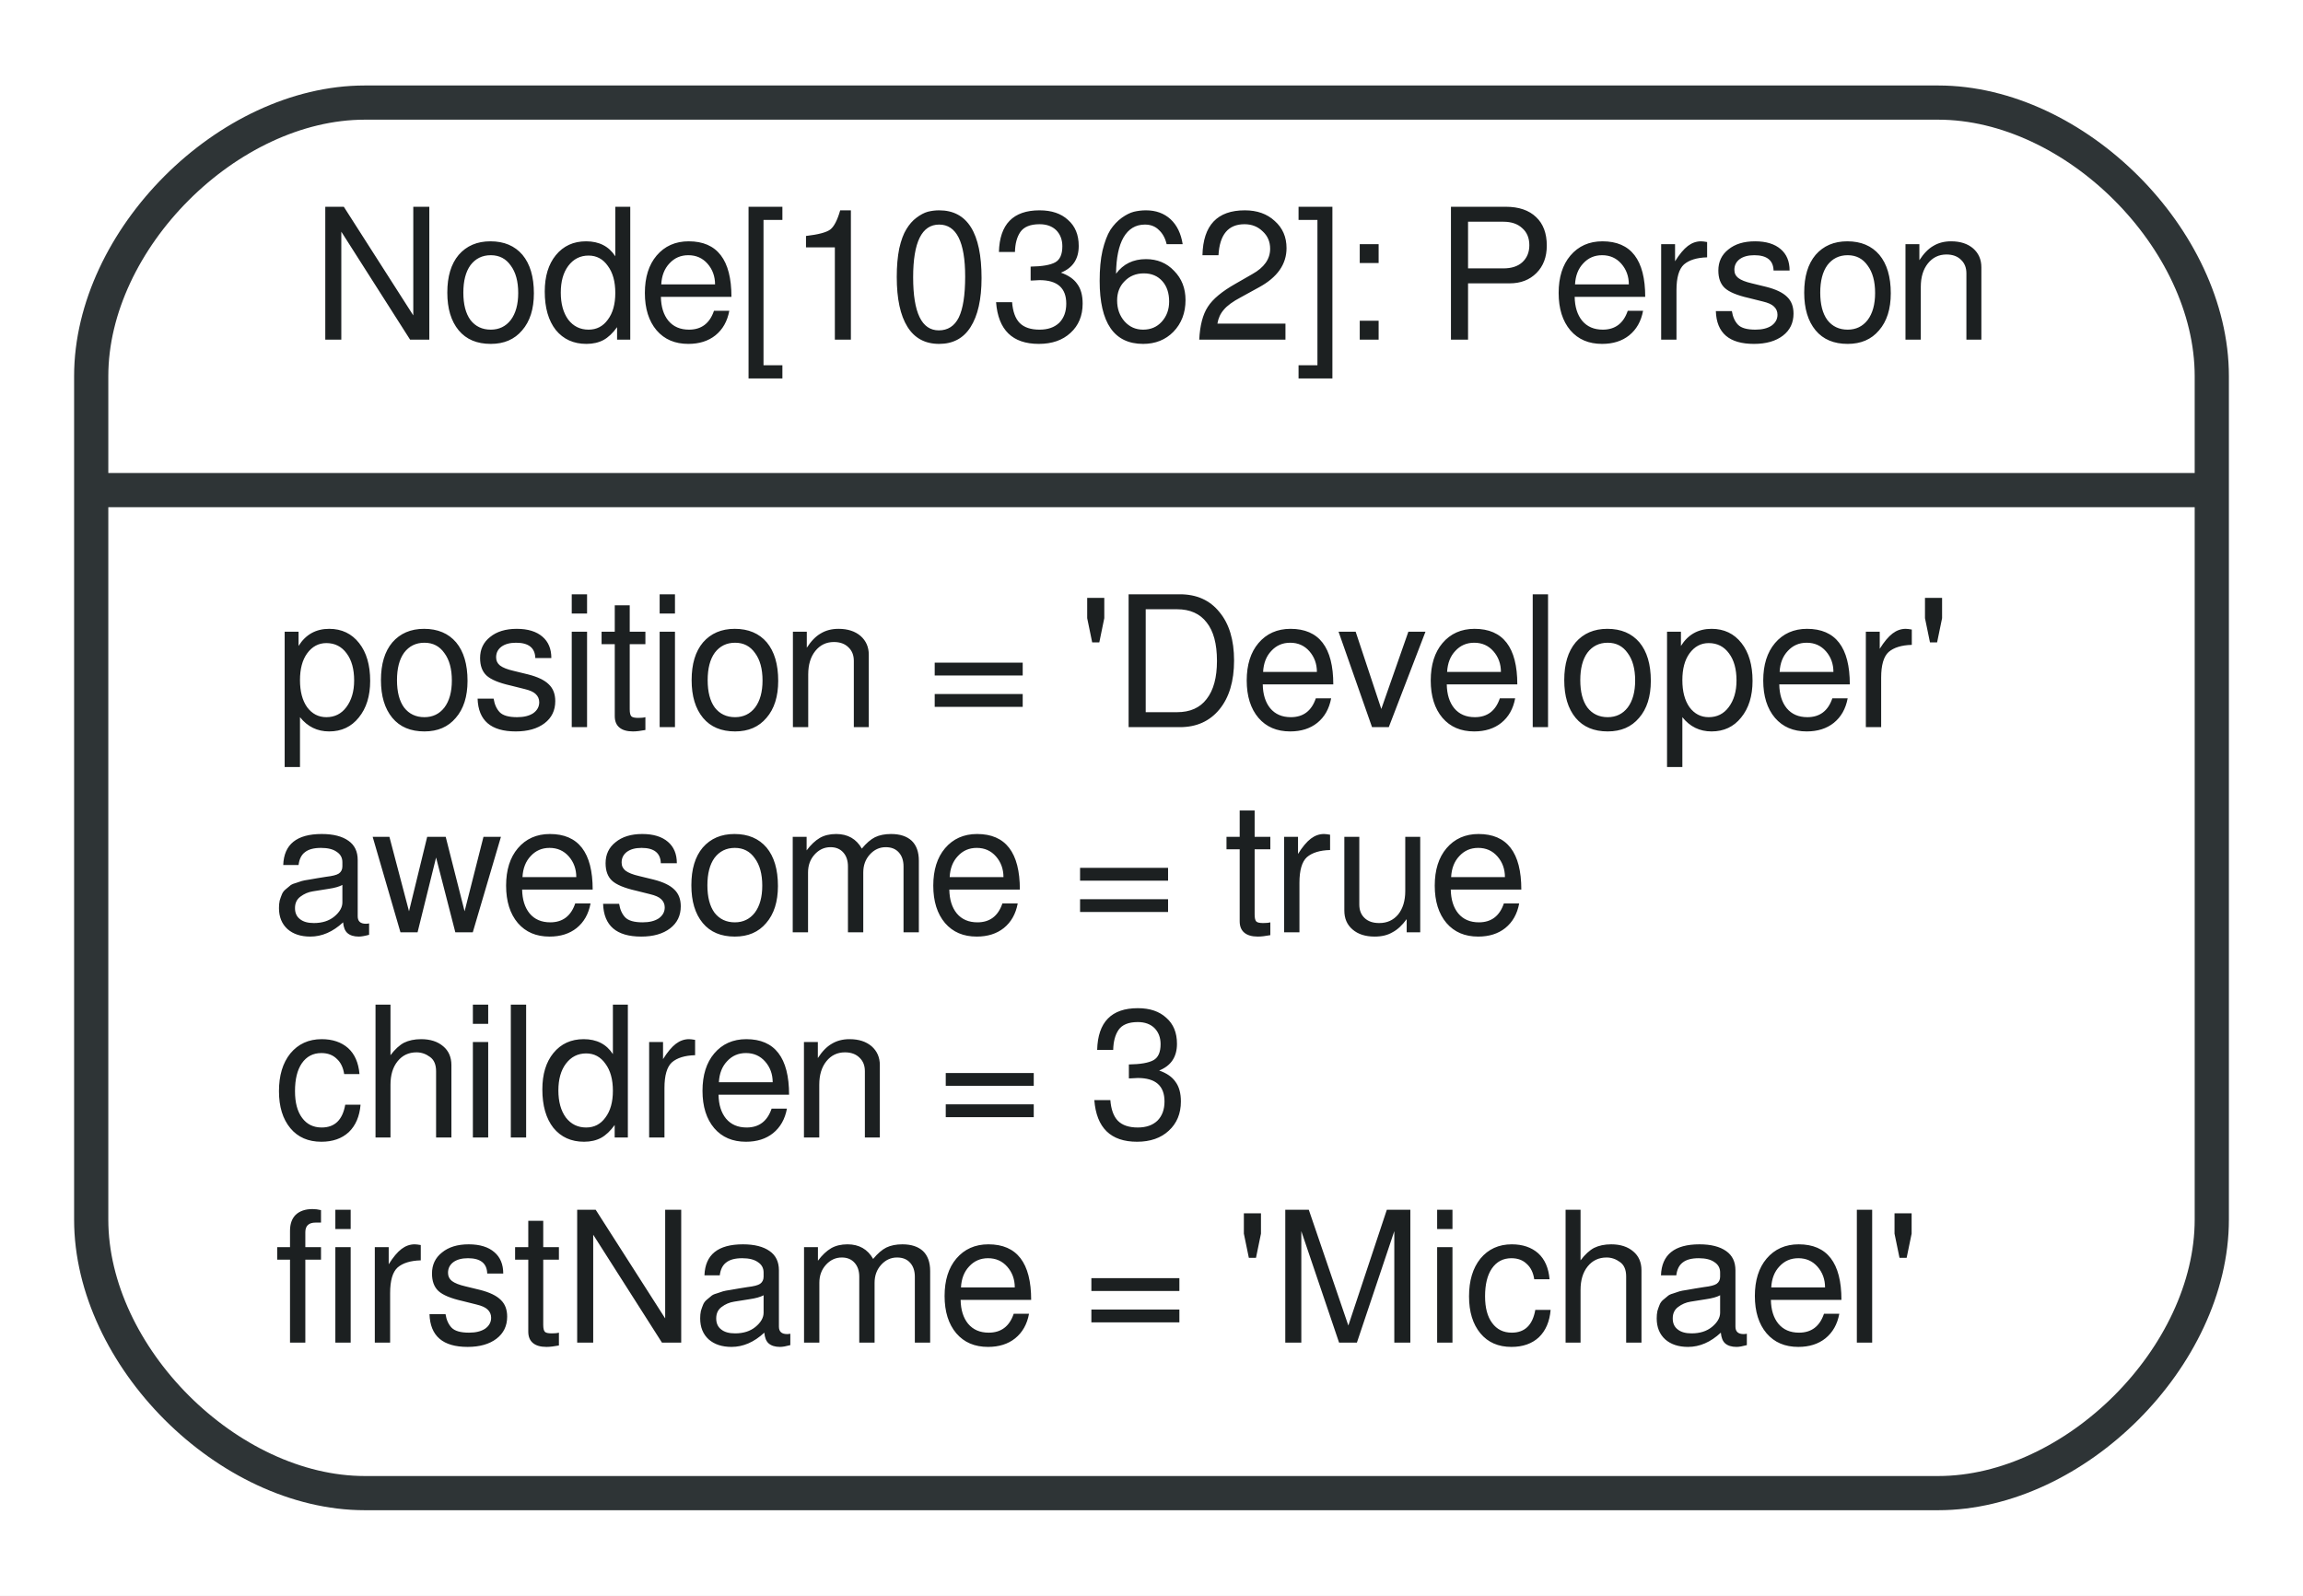
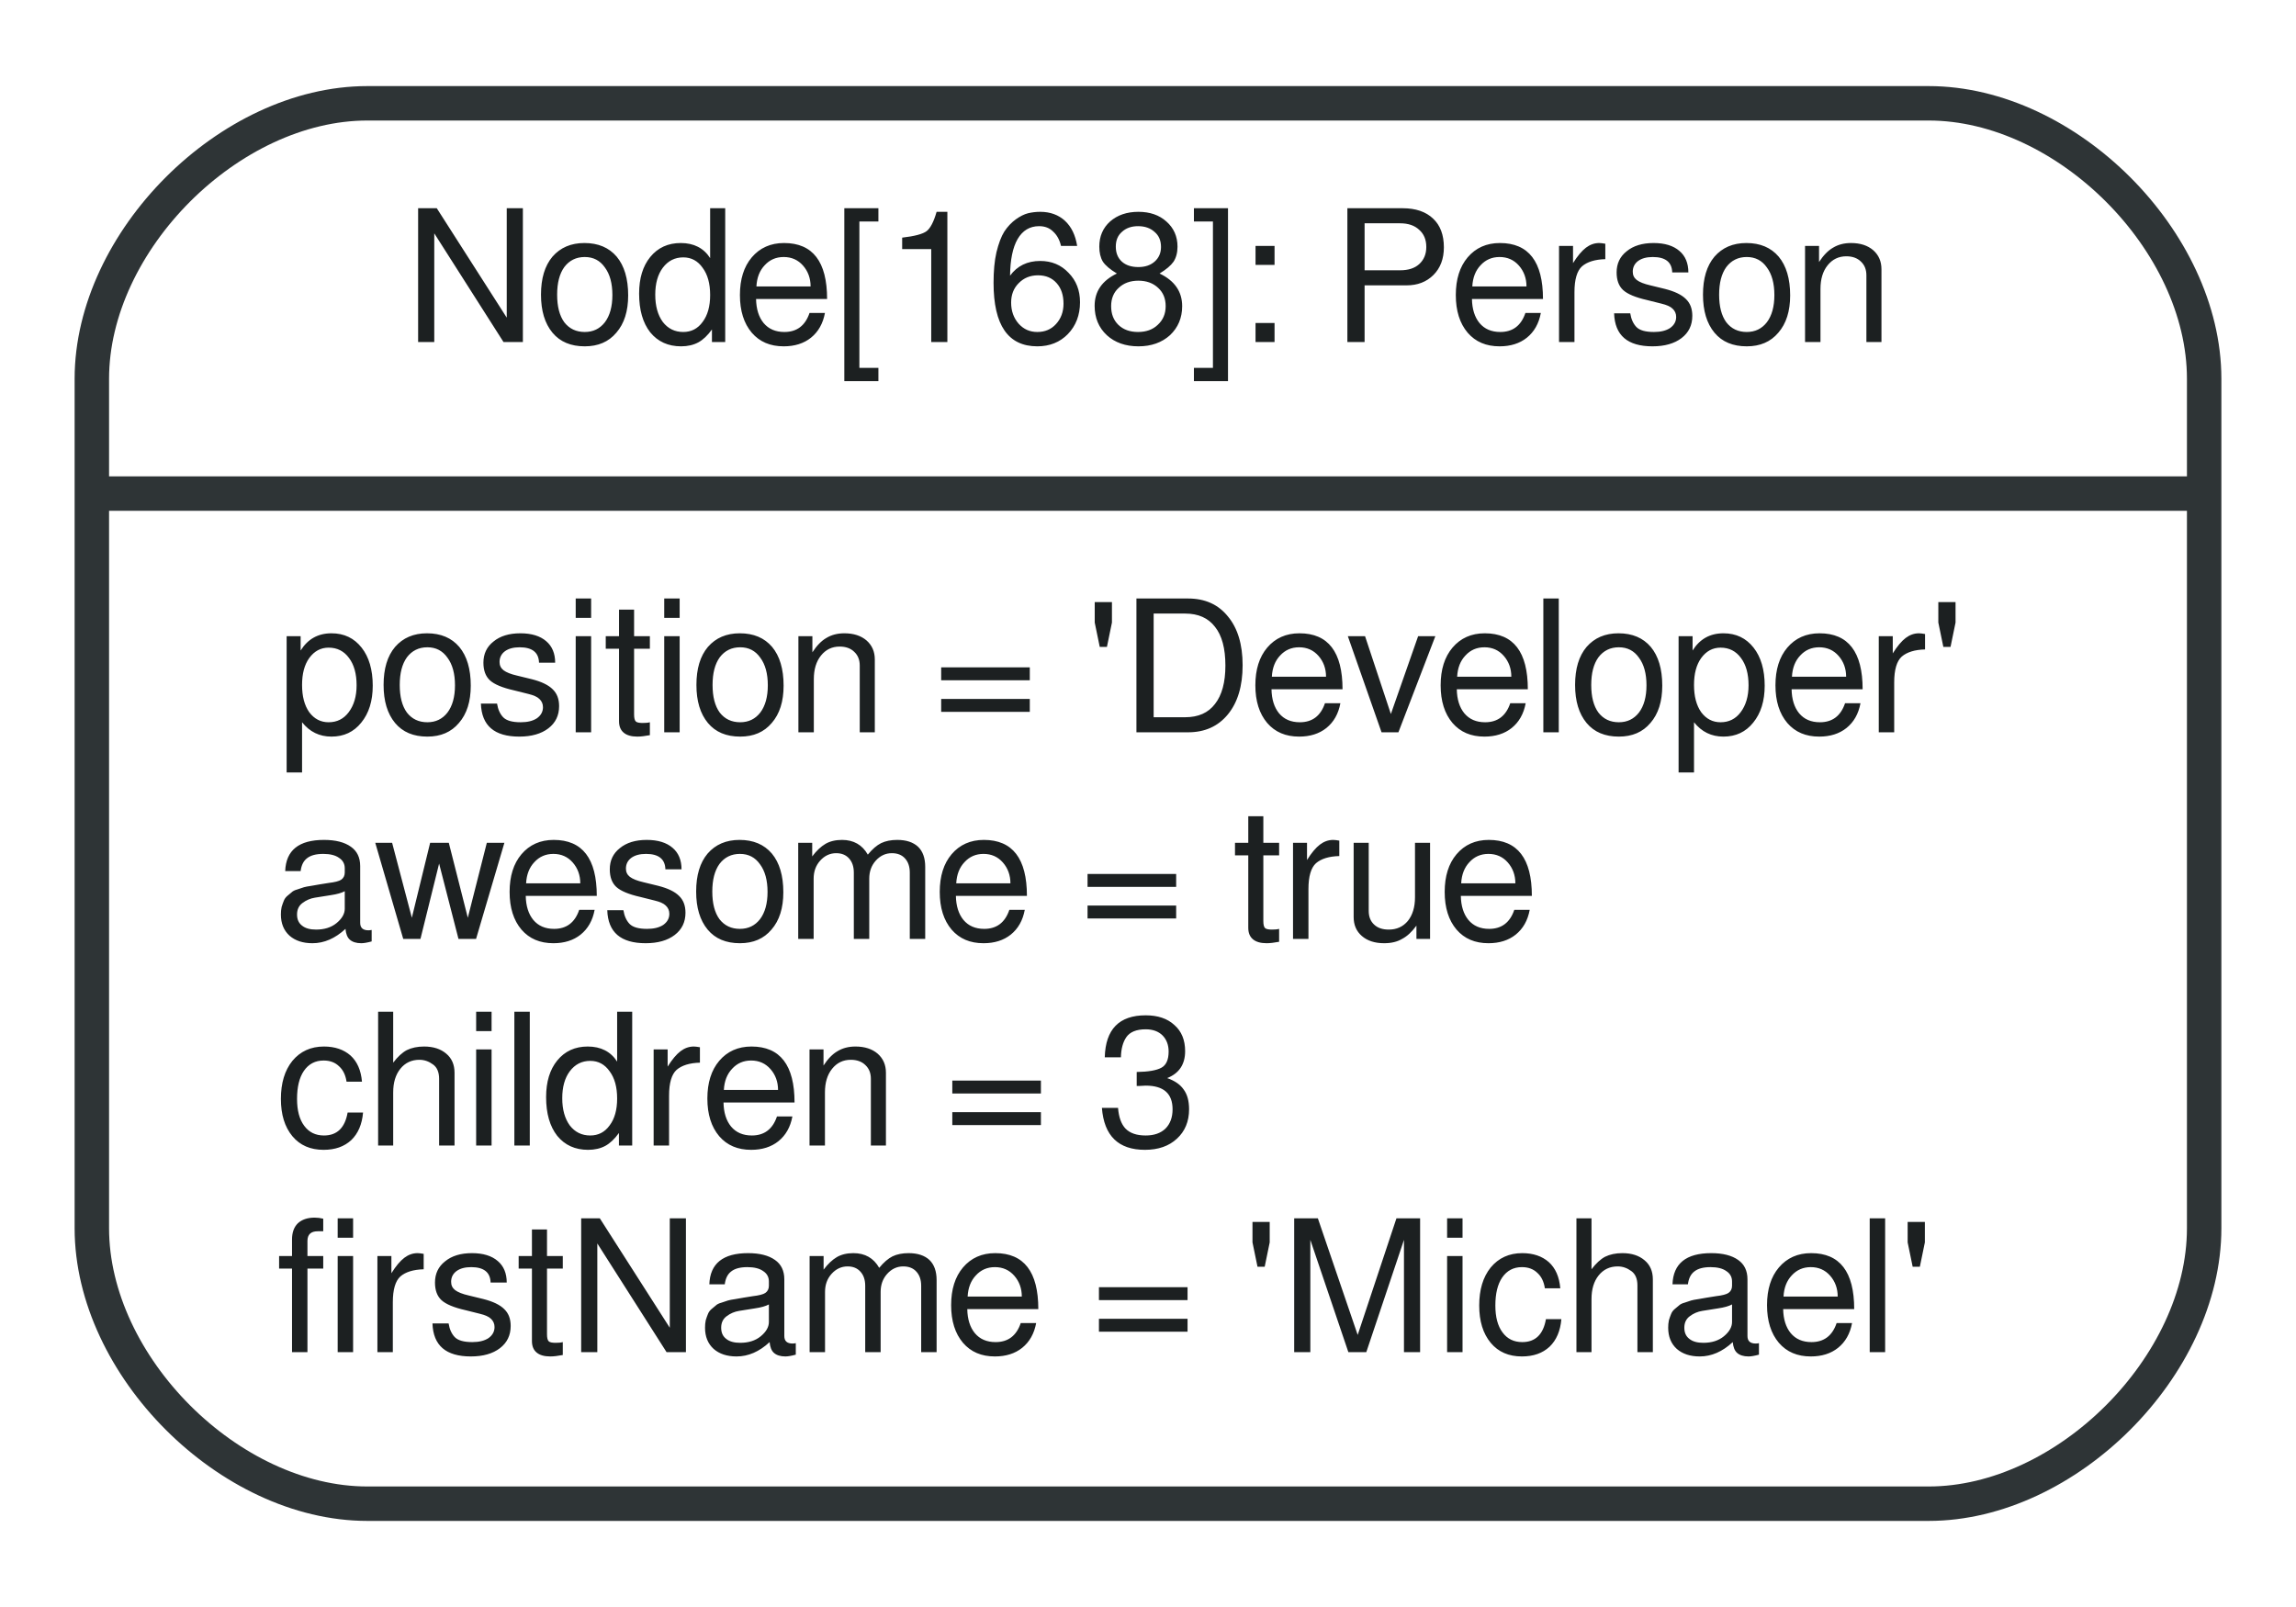
- <svg xmlns="http://www.w3.org/2000/svg" width="101pt" height="70pt" viewBox="0.00 0.00 101.00 70.00">
+ <svg xmlns="http://www.w3.org/2000/svg" width="100pt" height="70pt" viewBox="0.00 0.00 100.00 70.00">
  <g id="graph0" class="graph" transform="scale(1 1) rotate(0) translate(4 66)">
-     <polygon fill="white" stroke="none" points="-4,4 -4,-66 97,-66 97,4 -4,4" />
+     <polygon fill="white" stroke="none" points="-4,4 -4,-66 96,-66 96,4 -4,4" />
    <g id="node1" class="node">
-       <path fill="#ffffff" stroke="#2e3436" stroke-width="1.5" d="M12,-0.5C12,-0.5 81,-0.5 81,-0.5 87,-0.5 93,-6.5 93,-12.5 93,-12.5 93,-49.5 93,-49.5 93,-55.5 87,-61.5 81,-61.5 81,-61.5 12,-61.5 12,-61.5 6,-61.5 -7.10543e-15,-55.5 -7.10543e-15,-49.5 -7.10543e-15,-49.5 -7.10543e-15,-12.5 -7.10543e-15,-12.5 -7.10543e-15,-6.5 6,-0.5 12,-0.5" />
-       <text text-anchor="middle" x="46.5" y="-51.1" font-family="FreeSans" font-size="8.00" fill="#1c2021">Node[10362]: Person</text>
-       <polyline fill="none" stroke="#2e3436" stroke-width="1.5" points="-7.10543e-15,-44.5 93,-44.5 " />
+       <path fill="#ffffff" stroke="#2e3436" stroke-width="1.5" d="M12,-0.5C12,-0.5 80,-0.5 80,-0.5 86,-0.5 92,-6.5 92,-12.5 92,-12.5 92,-49.5 92,-49.5 92,-55.5 86,-61.5 80,-61.5 80,-61.5 12,-61.5 12,-61.5 6,-61.5 0,-55.5 0,-49.5 0,-49.5 0,-12.5 0,-12.5 0,-6.5 6,-0.5 12,-0.5" />
+       <text text-anchor="middle" x="46" y="-51.1" font-family="FreeSans" font-size="8.00" fill="#1c2021">Node[168]: Person</text>
+       <polyline fill="none" stroke="#2e3436" stroke-width="1.5" points="0,-44.5 92,-44.5 " />
      <text text-anchor="start" x="8" y="-34.1" font-family="FreeSans" font-size="8.00" fill="#1c2021">position = 'Developer'</text>
      <text text-anchor="start" x="8" y="-25.1" font-family="FreeSans" font-size="8.00" fill="#1c2021">awesome = true</text>
      <text text-anchor="start" x="8" y="-16.1" font-family="FreeSans" font-size="8.00" fill="#1c2021">children = 3</text>
      <text text-anchor="start" x="8" y="-7.1" font-family="FreeSans" font-size="8.00" fill="#1c2021">firstName = 'Michael'</text>
    </g>
  </g>
</svg>
